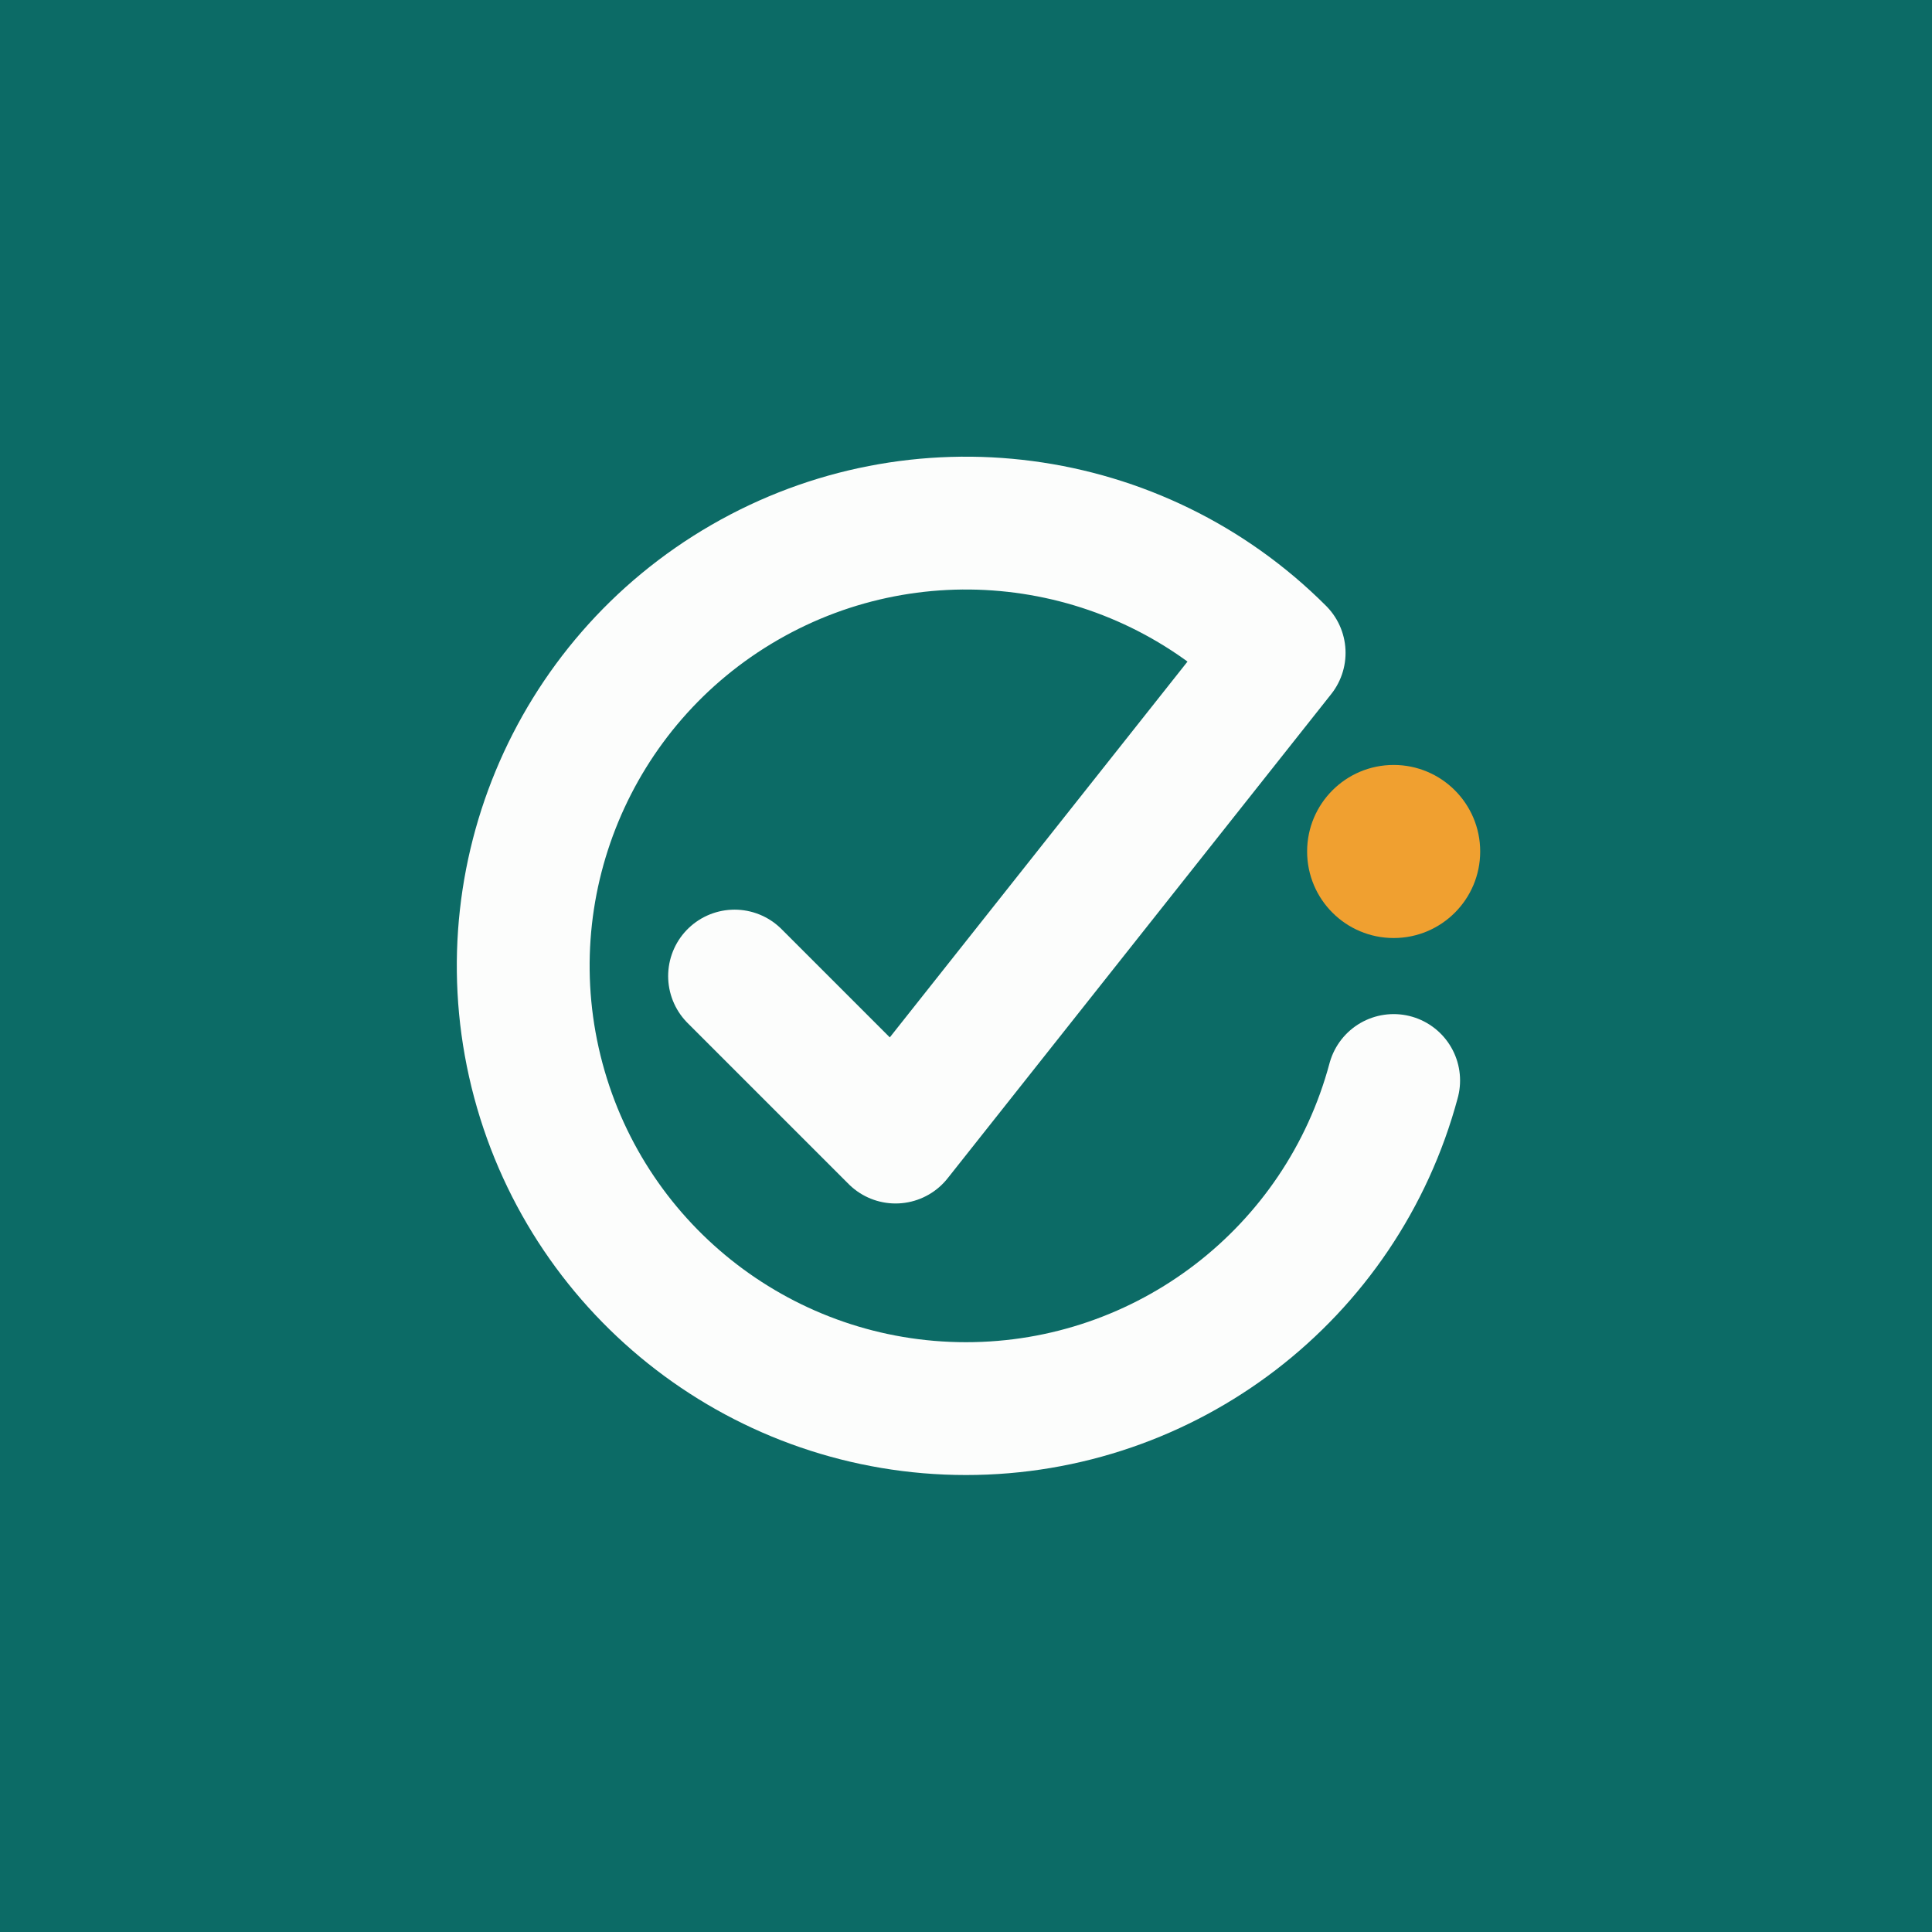
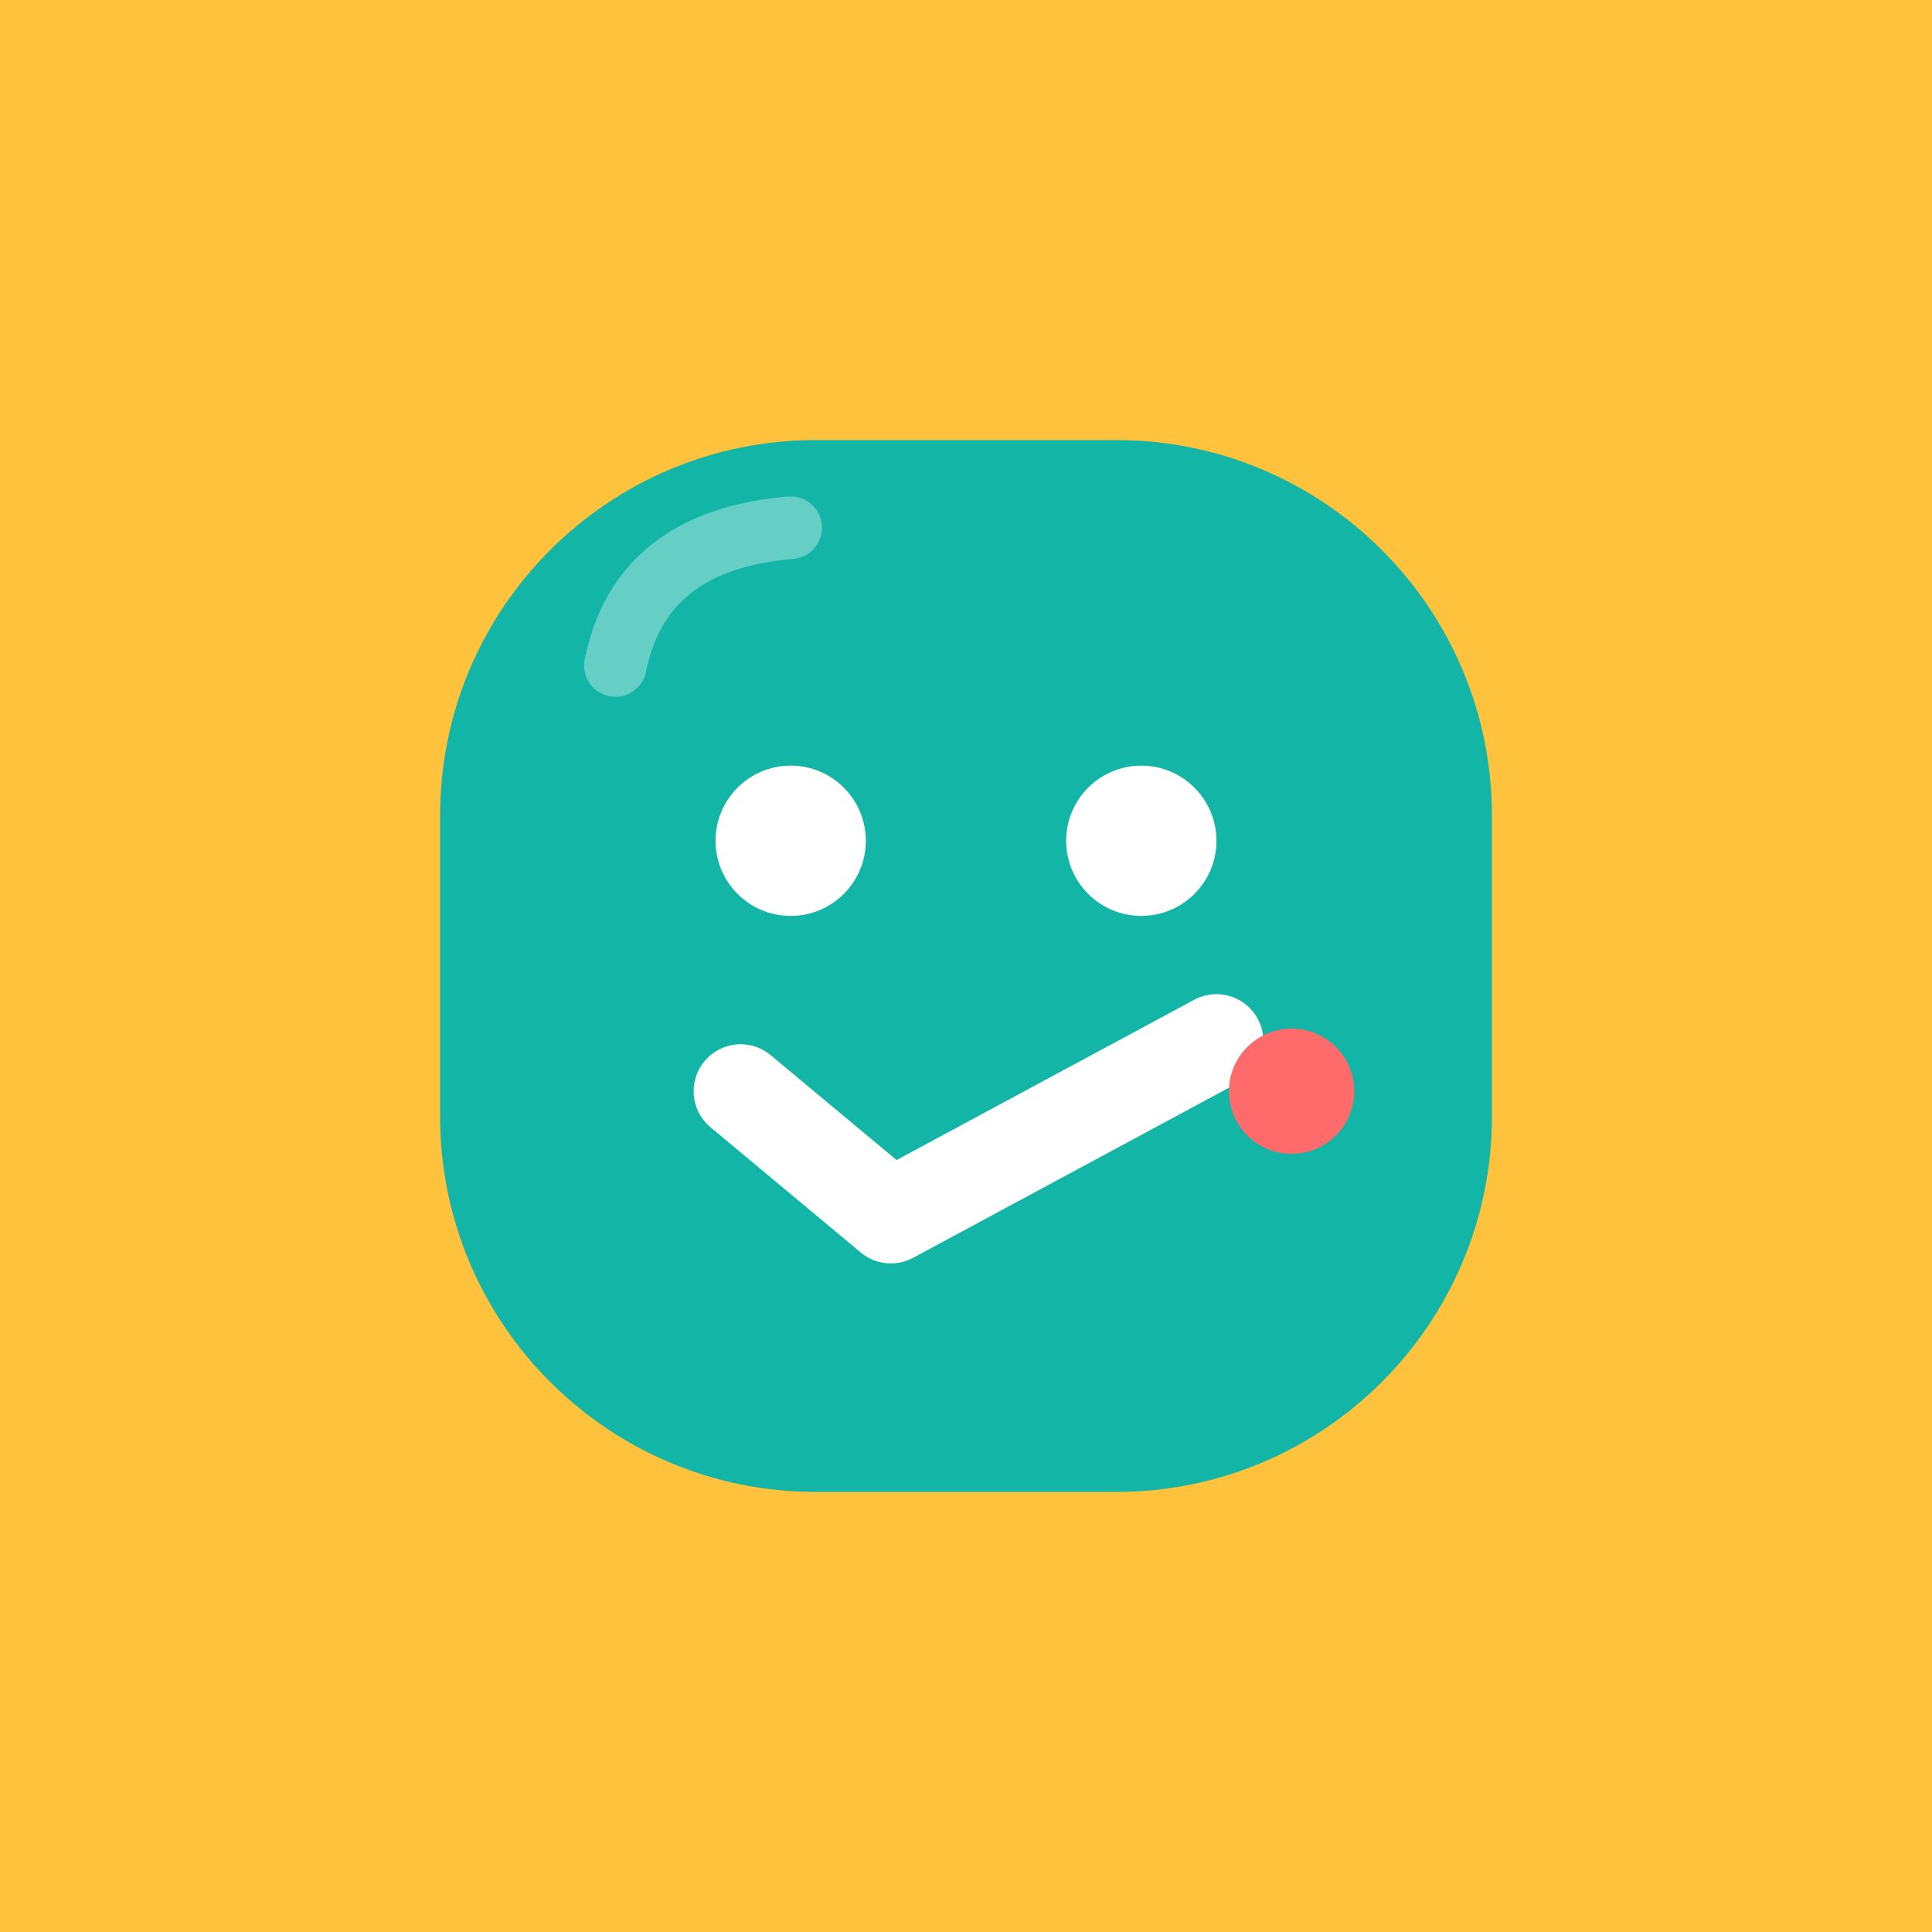
<svg xmlns="http://www.w3.org/2000/svg" viewBox="0 0 1080 1080" width="1080" height="1080" role="img" aria-label="One Click Digital Hub">
-   <rect width="1080" height="1080" fill="#0C6B66" />
-   <g transform="translate(180 180) scale(11.25)">
-     <path d="M20.5 32.5 L28.5 40.5 L47.56 16.44 A22 22 0 1 0 53.25 37.69" fill="none" stroke="#FCFDFC" stroke-width="6.6" stroke-linecap="round" stroke-linejoin="round" />
-     <circle cx="53.25" cy="26.31" r="4.3" fill="#F0A030" />
+   <rect width="1080" height="1080" fill="#FFC23D" />
+   <g transform="translate(190 190) scale(7)">
+     <rect x="8" y="8" width="84" height="84" rx="30" fill="#12B5A6" />
+     <path d="M22 26 Q24 16 36 15" stroke="#fff" stroke-opacity=".35" stroke-width="5" stroke-linecap="round" fill="none" />
+     <circle cx="36" cy="40" r="6" fill="#fff" />
+     <circle cx="64" cy="40" r="6" fill="#fff" />
+     <path d="M32 60 L44 70 L70 56" fill="none" stroke="#fff" stroke-width="7.5" stroke-linecap="round" stroke-linejoin="round" />
+     <circle cx="76" cy="60" r="5" fill="#FF6B6B" />
  </g>
</svg>
